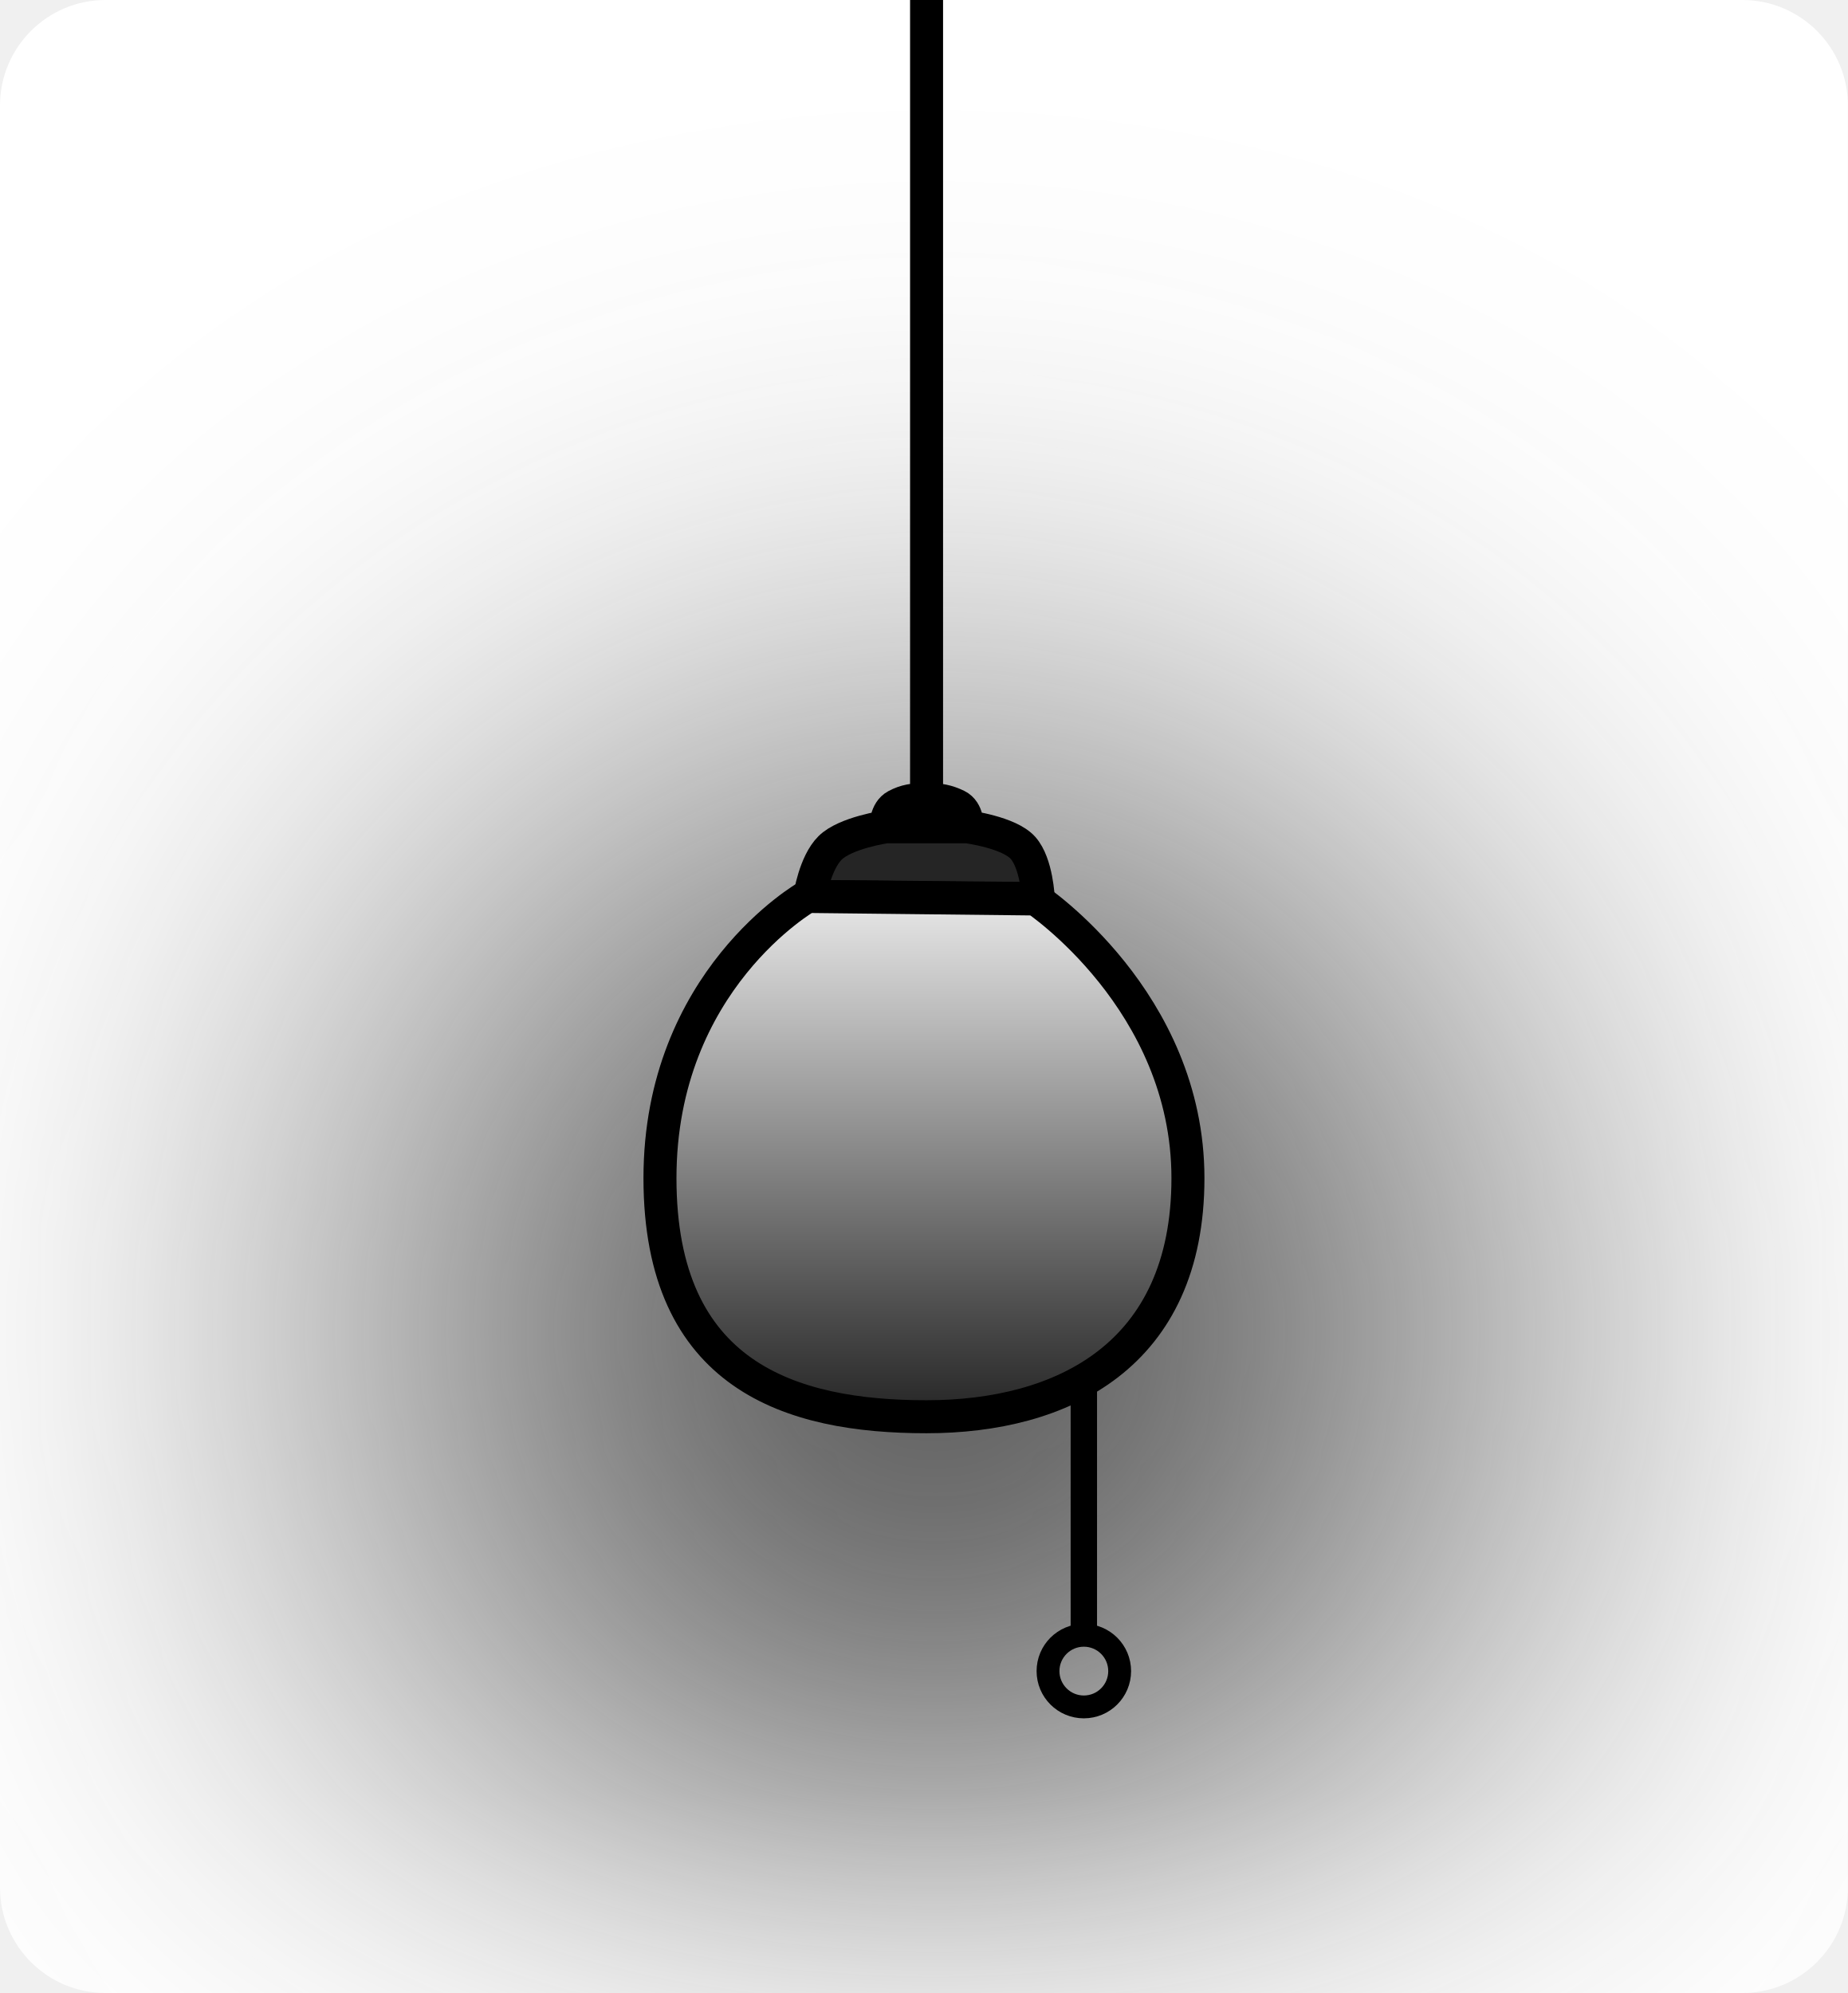
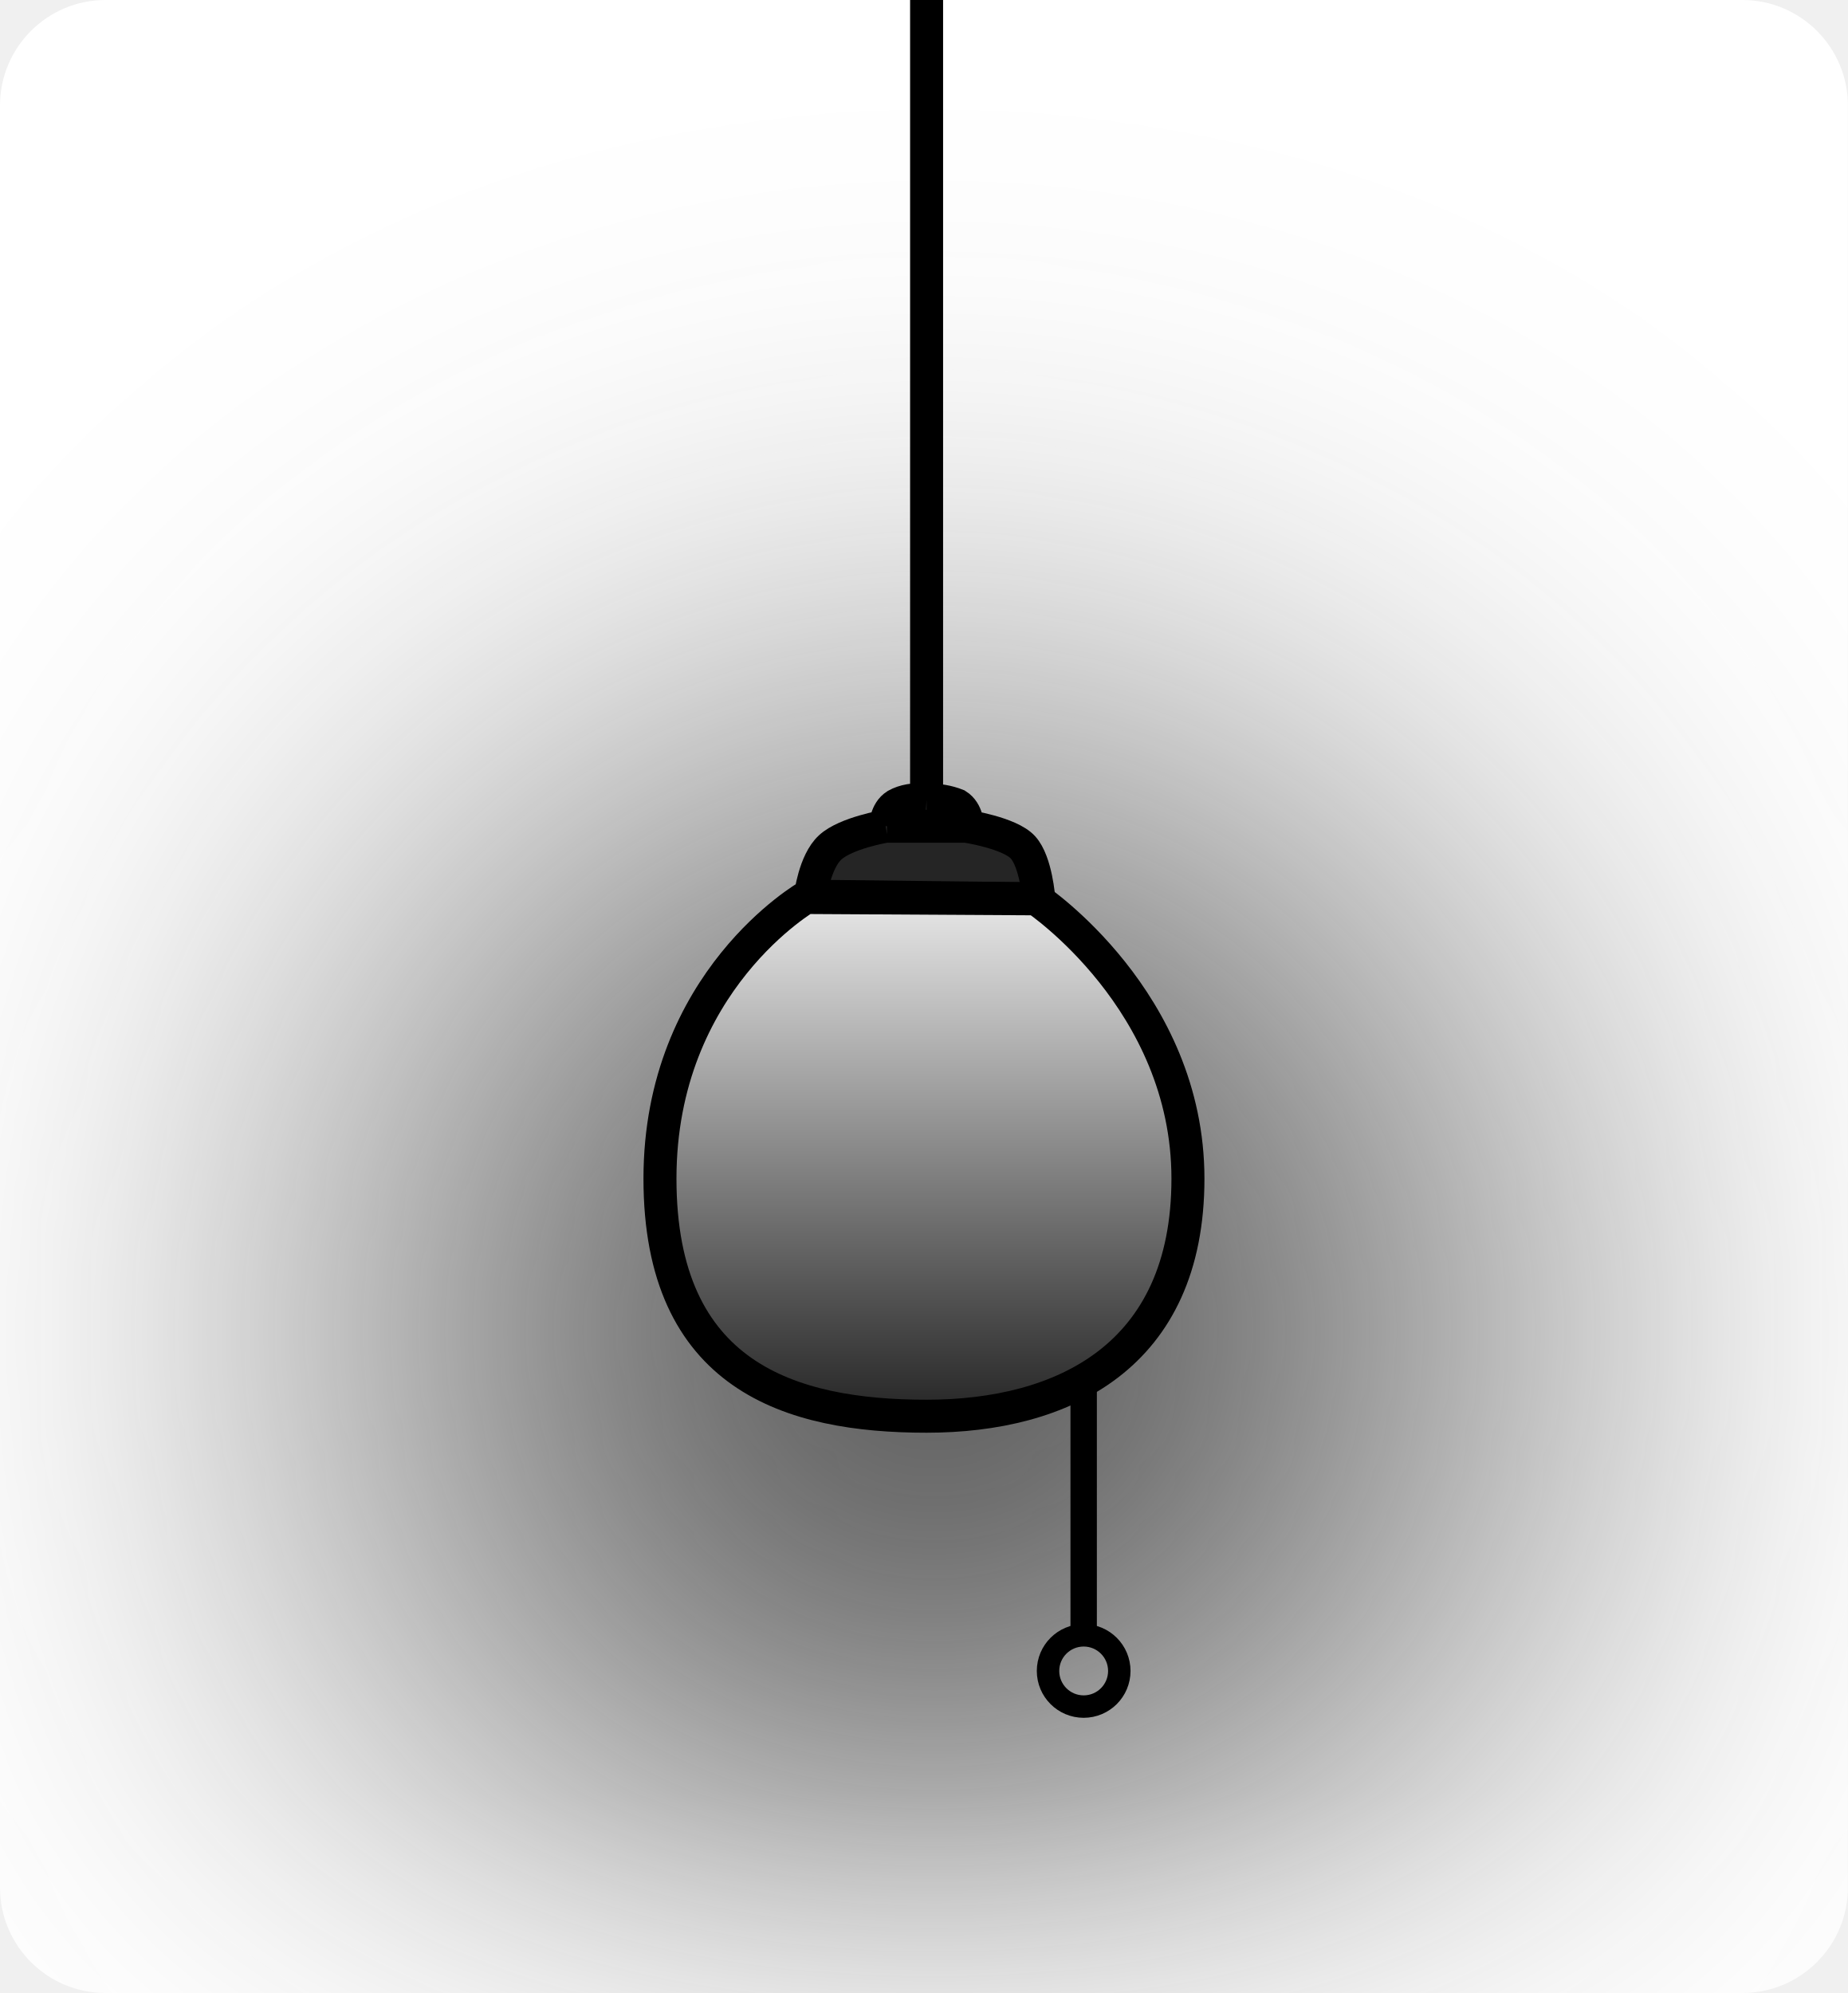
<svg xmlns="http://www.w3.org/2000/svg" width="140" height="151" fill="none">
  <g clip-path="url(#a)">
    <rect width="140" height="151" fill="#fff" rx="8" />
    <g filter="url(#b)">
      <circle cx="70.5" cy="100.5" r="66.5" fill="url(#c)" />
    </g>
-     <path fill="#252525" d="M73.276 62.643h-6.155s-3.067.443-4.23 1.598c-1.165 1.154-1.537 3.675-1.537 3.675l17.307.16s-.105-2.65-1.156-3.835-4.229-1.598-4.229-1.598m-3.078-2.078c.961 0 1.596.131 2.307.48.841.412.771 1.598.771 1.598h-6.155s-.029-1.17.769-1.598c.694-.373 1.346-.48 2.308-.48" />
-     <path stroke="#000" stroke-width="2.5" d="M73.276 62.643s.07-1.186-.77-1.598c-.713-.349-1.347-.48-2.308-.48m3.078 2.078h-6.155m6.155 0s3.178.412 4.229 1.598 1.156 3.835 1.156 3.835m-8.463-7.51c-.002-.32 0-60.566 0-60.566m0 60.565c-.962 0-1.614.107-2.308.48-.798.429-.77 1.598-.77 1.598m0 0s-3.066.443-4.23 1.598c-1.164 1.154-1.536 3.675-1.536 3.675m0 0 17.307.16m-17.307-.16-.075.037m17.382.123.06.034" />
-     <path fill="url(#d)" d="M78.462 68.111S90 75.803 90 89.264s-9.529 18.076-19.809 18.076C59.911 107.341 50 104.263 50 89.264S61.155 67.92 61.155 67.92z" />
-     <path stroke="#000" stroke-width="2.5" d="M78.462 68.111S90 75.803 90 89.264s-9.529 18.076-19.809 18.076C59.911 107.341 50 104.263 50 89.264S61.155 67.92 61.155 67.92m17.307.192-.007-.14m.007.14-17.307-.192m0 0 .027-.192" />
-     <path stroke="#000" stroke-width="2" d="M82.113 104.57v18.846" />
-     <circle cx="82.113" cy="126.611" r="2.714" stroke="#000" stroke-width="1.731" />
+     <path fill="#252525" d="M73.3 62.6H67s-3 .5-4.2 1.6-1.5 3.7-1.5 3.7l17.3.2s-.1-2.7-1.2-3.9-4.2-1.6-4.2-1.6m-3.1-2q1.4 0 2.3.4c.8.5.8 1.6.8 1.6H67s0-1.1.8-1.6q1-.4 2.3-.4" />
+     <path stroke="#000" stroke-width="2.5" d="M73.3 62.6s0-1.1-.8-1.6q-1-.4-2.3-.4m3 2h-6m6 0s3.3.5 4.3 1.6 1.2 3.9 1.2 3.9m-8.5-7.5V0m0 60.6q-1.4-.1-2.3.4c-.8.5-.8 1.6-.8 1.6m0 0s-3 .5-4.2 1.6-1.5 3.7-1.5 3.7m0 0 17.3.2m-17.3-.2h-.1m17.4.2" />
+     <path fill="url(#d)" d="M78.5 68.1S90 75.8 90 89.3s-9.5 18-19.8 18-20.2-3-20.2-18 11.2-21.4 11.2-21.4z" />
+     <path stroke="#000" stroke-width="2.5" d="M78.5 68.1S90 75.8 90 89.3s-9.5 18-19.8 18-20.2-3-20.2-18 11.2-21.4 11.2-21.4m17.3.2V68m0 .1L61.2 68m0 0v-.2" />
+     <path stroke="#000" stroke-width="2" d="M82.1 104.6v18.8" />
+     <circle cx="82.1" cy="126.6" r="2.7" stroke="#000" stroke-width="1.7" />
  </g>
  <defs>
-     <radialGradient id="c" cx="0" cy="0" r="1" gradientTransform="matrix(0 66.1518 -66.1515 -.11686 70.848 100.848)" gradientUnits="userSpaceOnUse">
+     <radialGradient id="c" cx="0" cy="0" r="1" gradientTransform="matrix(0 66.1518 -66.1515 -.11686 70.8 100.8)" gradientUnits="userSpaceOnUse">
      <stop stop-color="#252525" />
      <stop offset="1" stop-color="#252525" stop-opacity="0" />
    </radialGradient>
-     <linearGradient id="d" x1="70" x2="70" y1="67.727" y2="107.34" gradientUnits="userSpaceOnUse">
+     <linearGradient id="d" x1="70" x2="70" y1="67.7" y2="107.3" gradientUnits="userSpaceOnUse">
      <stop stop-color="#E9E9E9" />
      <stop offset="1" stop-color="#252525" />
    </linearGradient>
    <clipPath id="a">
      <rect width="140" height="151" fill="#fff" rx="8" />
    </clipPath>
    <filter id="b" width="205" height="205" x="-32" y="-2" color-interpolation-filters="sRGB" filterUnits="userSpaceOnUse">
      <feFlood flood-opacity="0" result="BackgroundImageFix" />
      <feBlend in="SourceGraphic" in2="BackgroundImageFix" result="shape" />
      <feGaussianBlur result="effect1_foregroundBlur_1443_8642" stdDeviation="18" />
    </filter>
  </defs>
</svg>
